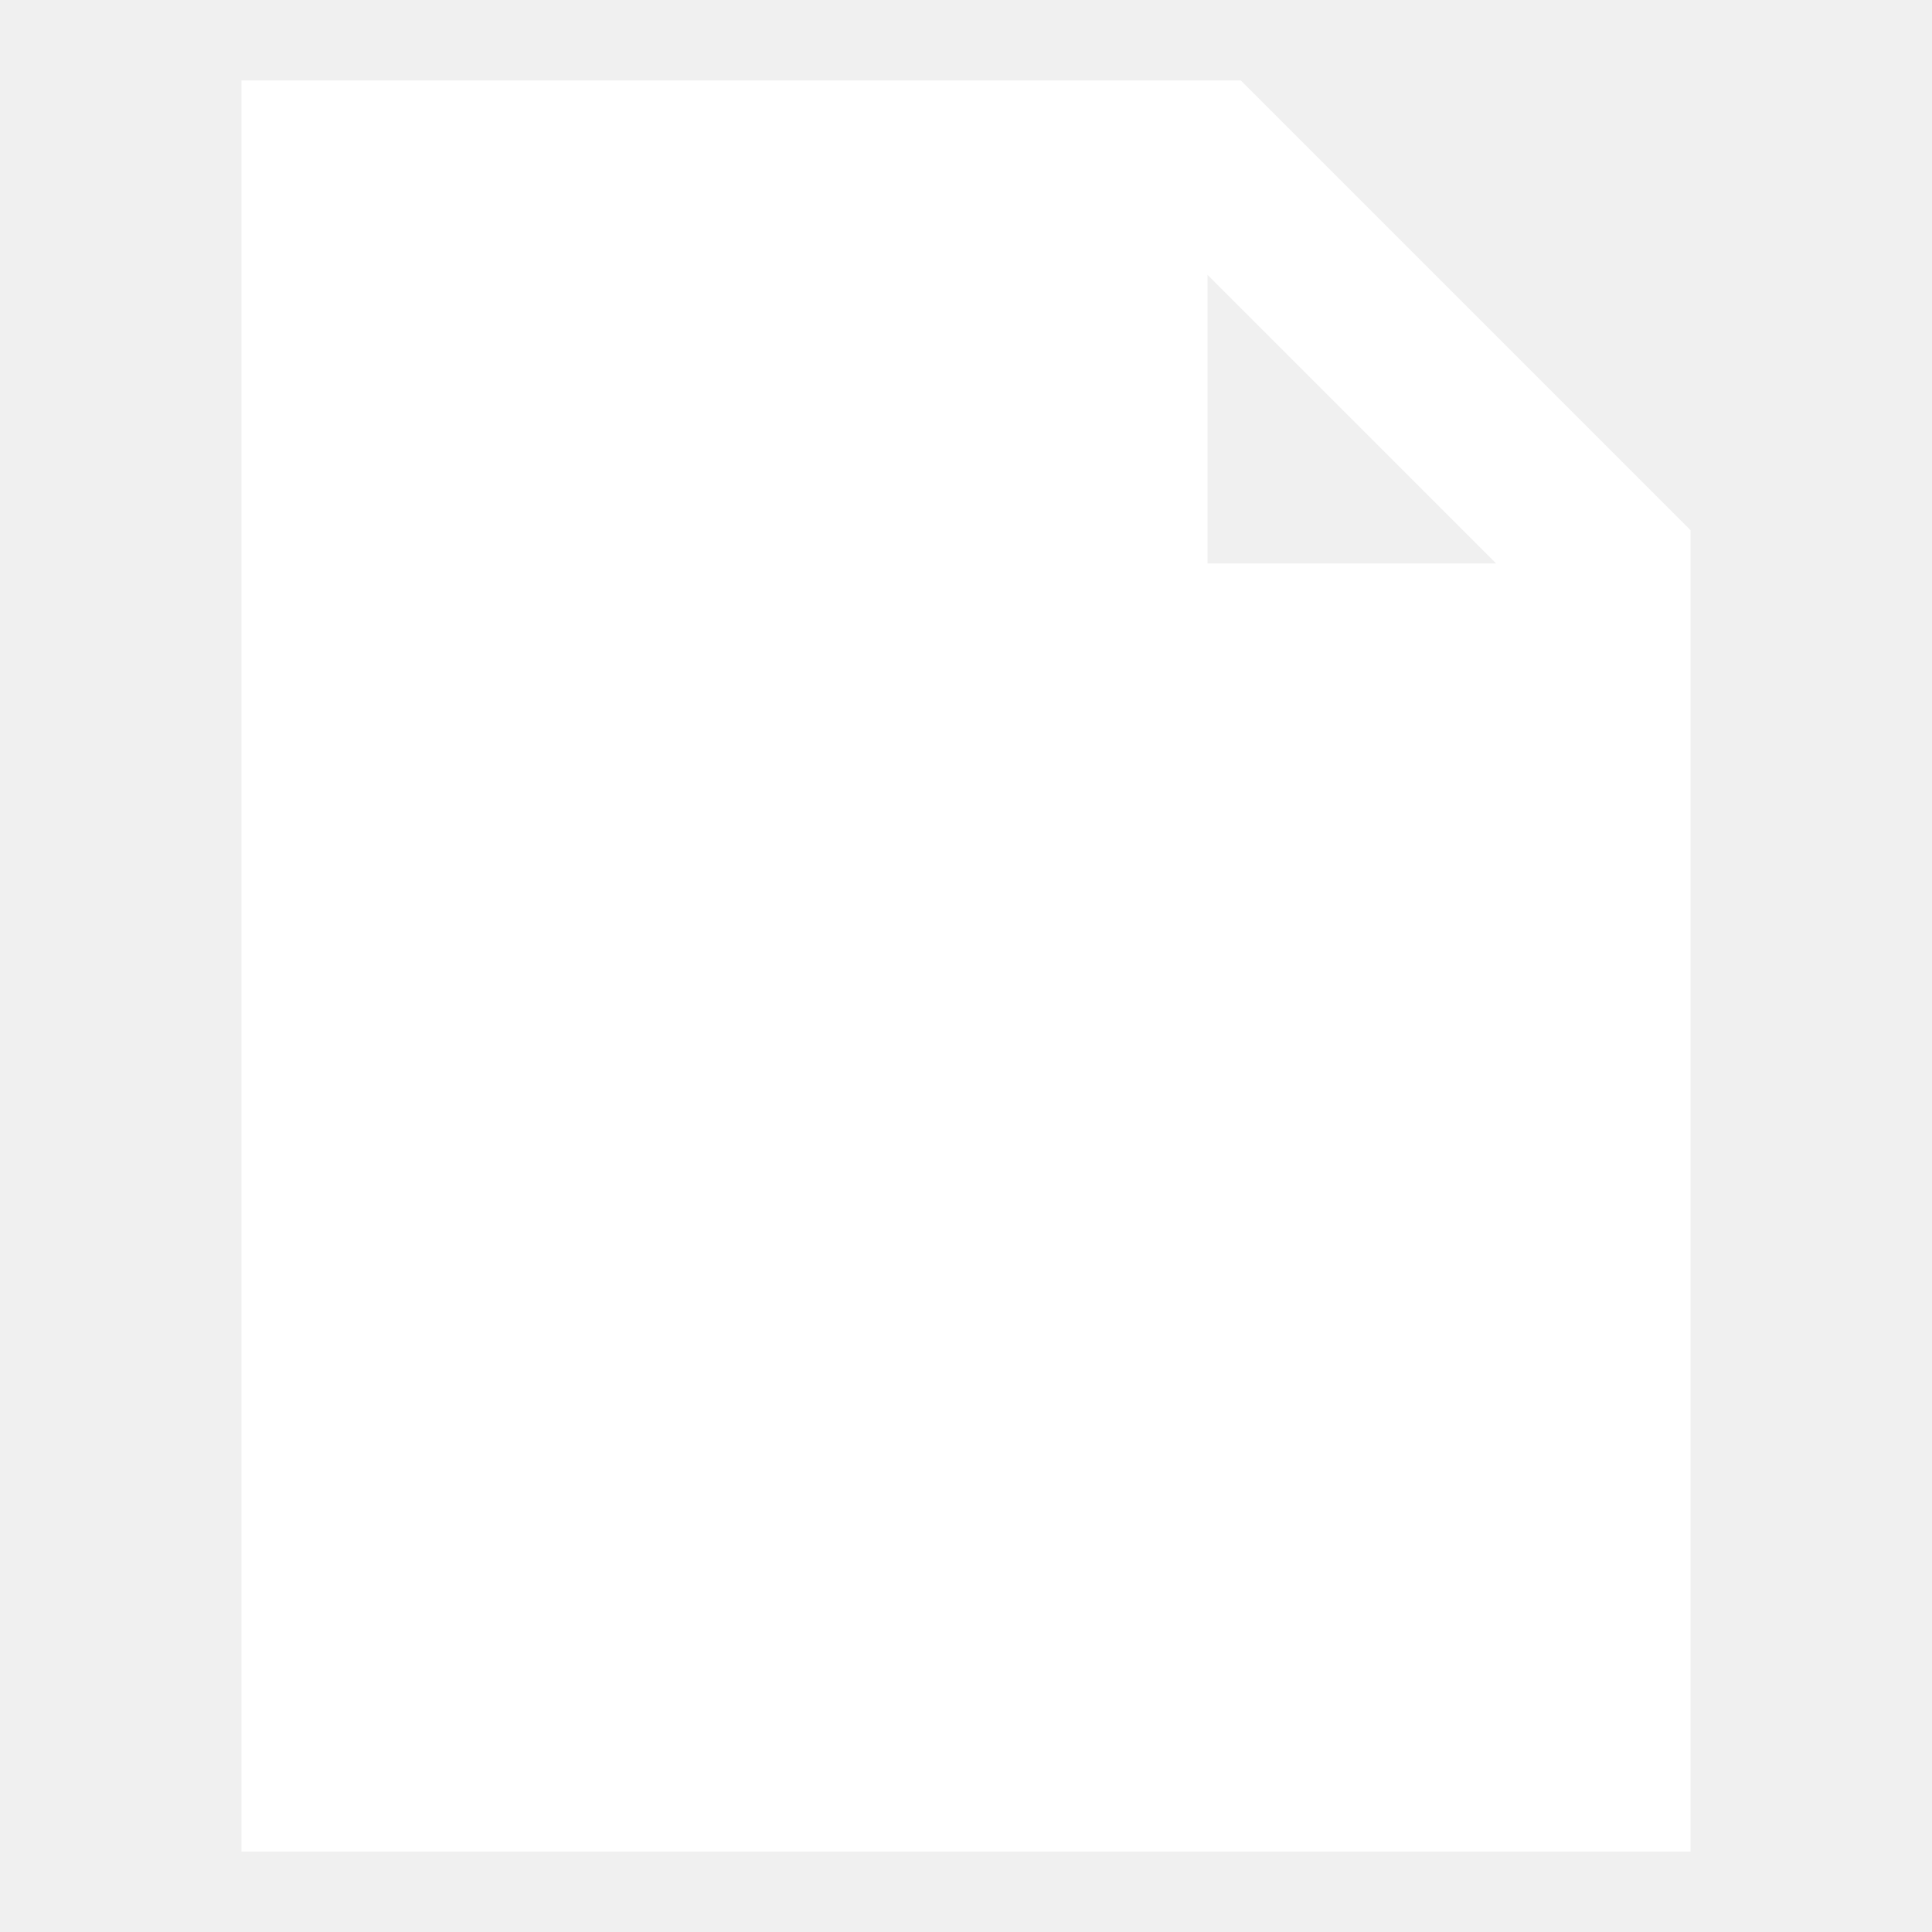
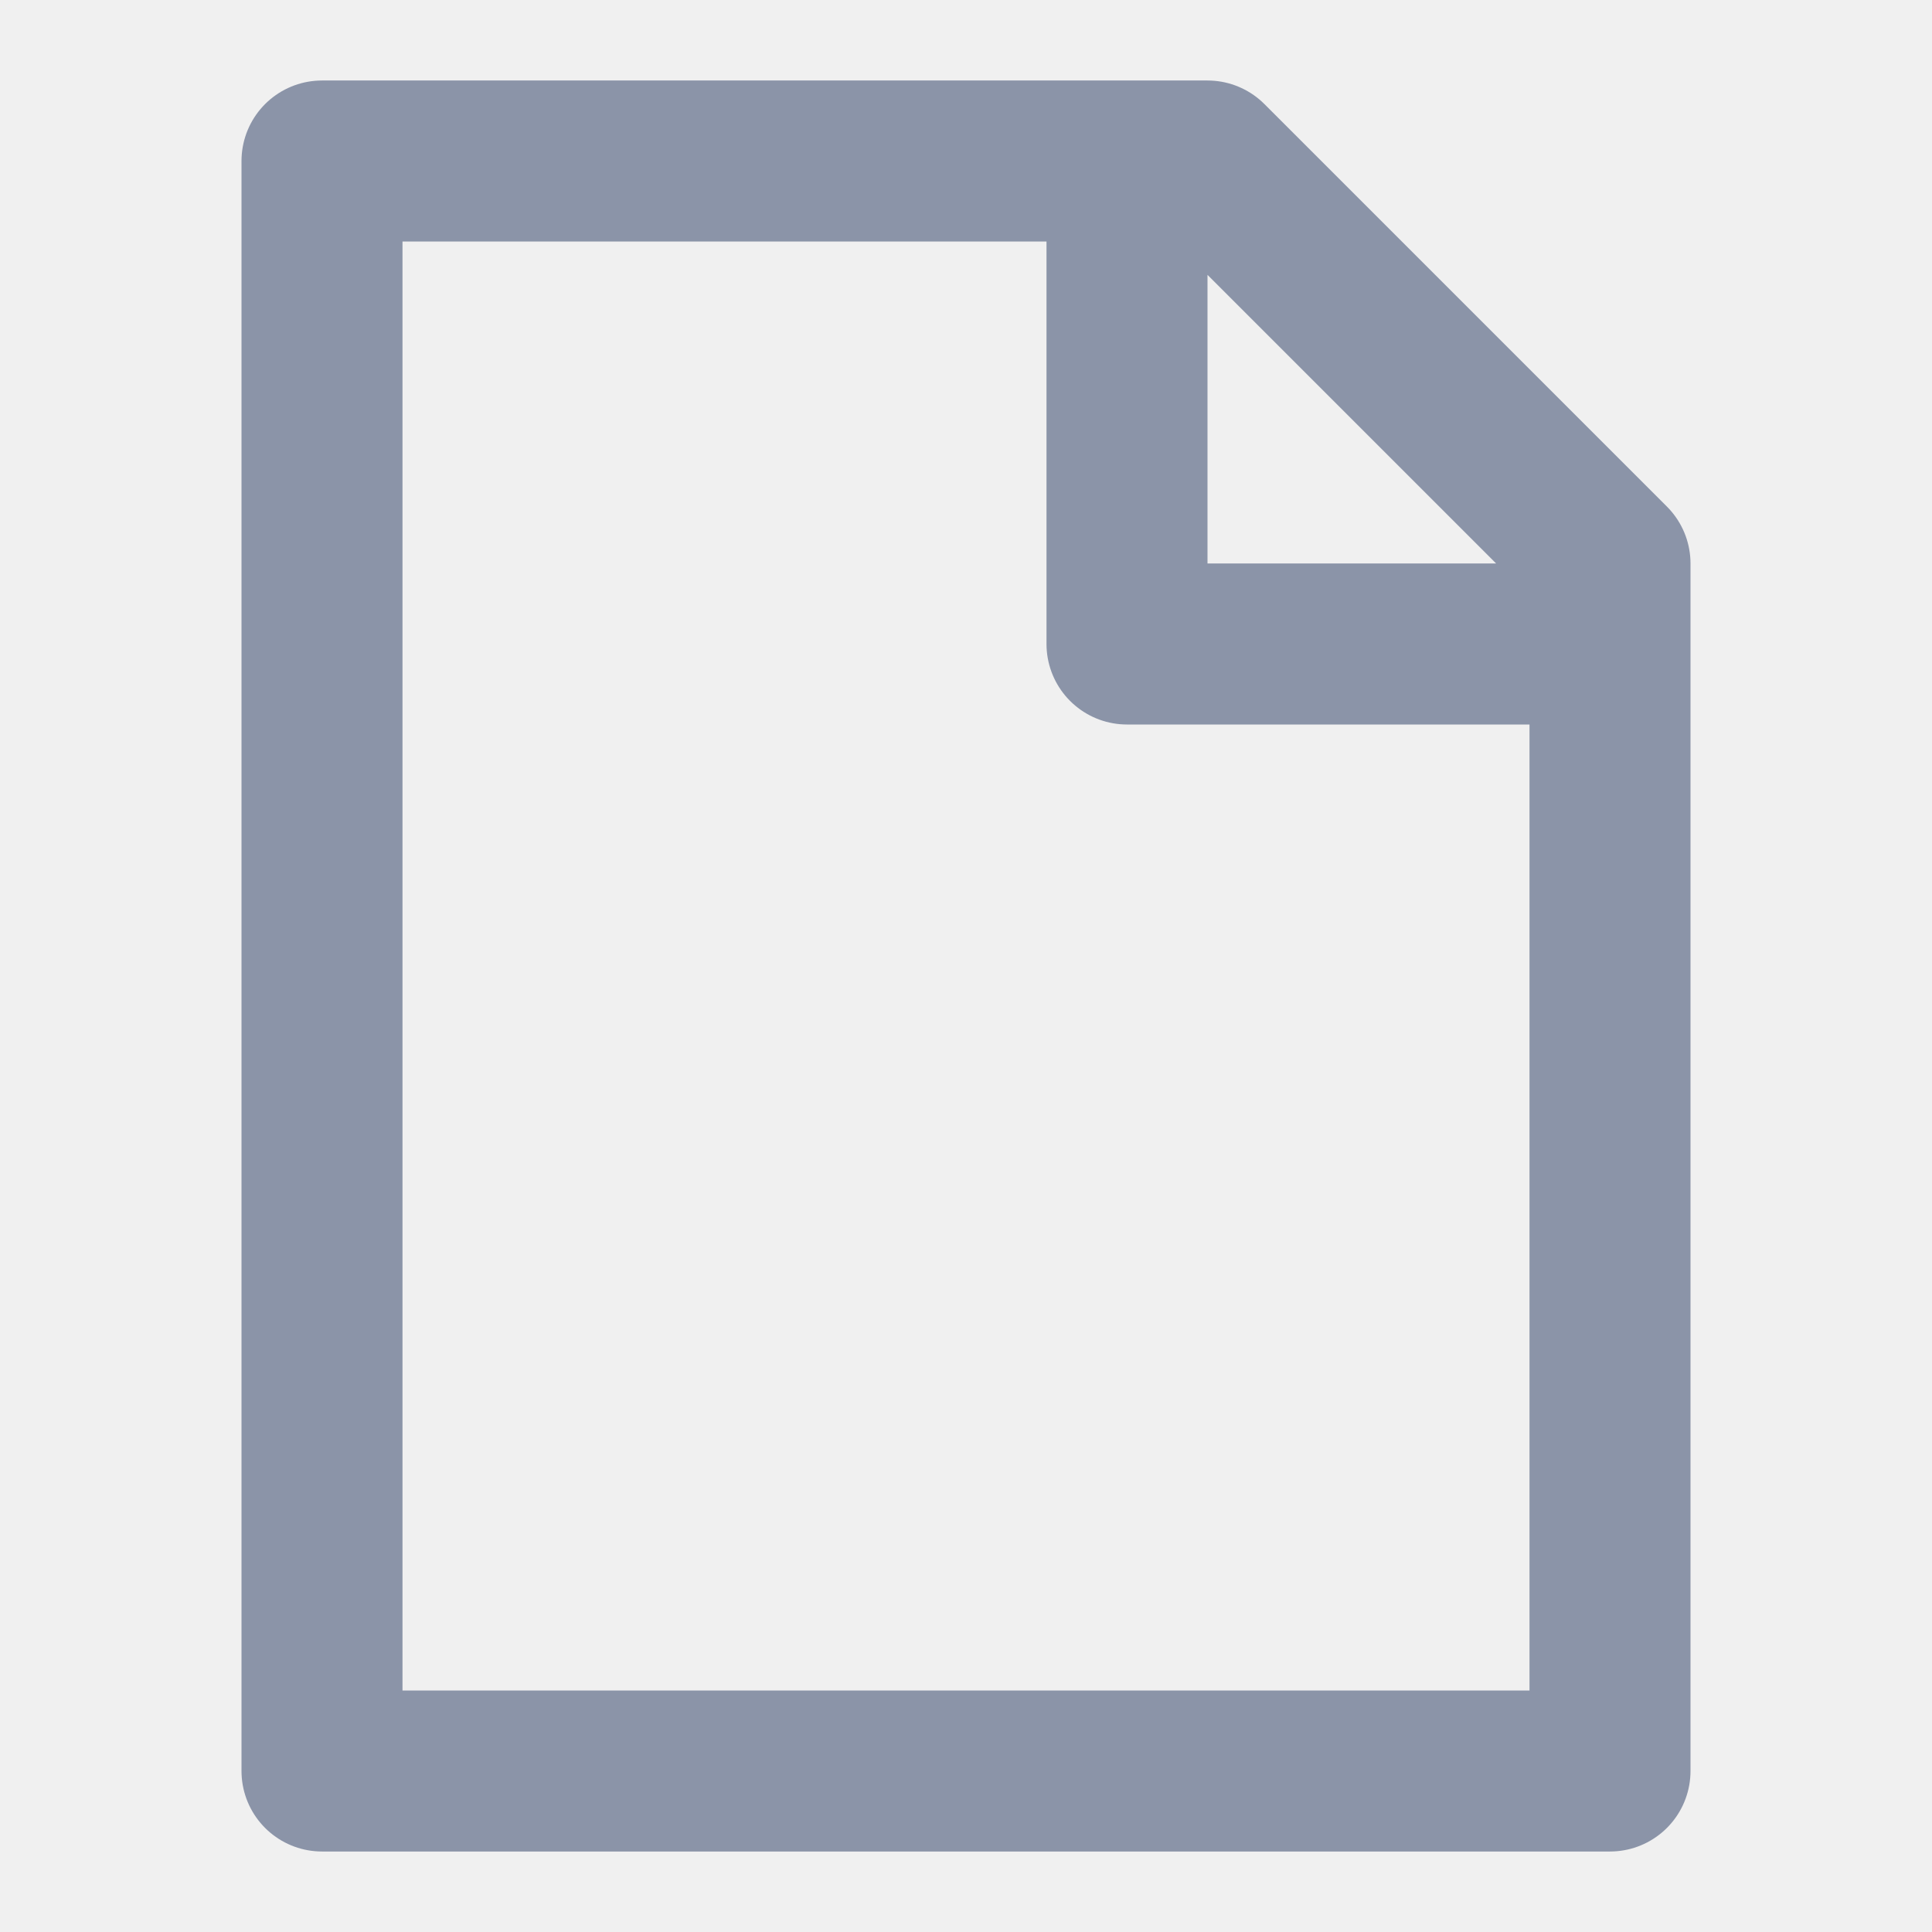
<svg xmlns="http://www.w3.org/2000/svg" width="24" height="24" viewBox="0 0 24 24" fill="none">
  <g id="file">
-     <path id="fill1" d="M4 22H20V8H14V2H4V22Z" fill="white" />
-     <path id="stroke1" d="M14 2V8H20M14 2H15L20 7V8M14 2H4V22H20V8" stroke="#FFFFFF" stroke-width="2" />
+     <path d="M14 2V8H20M14 2H15L20 7V8M14 2H4V22H20V8" fill="none" stroke="#8B94A8" stroke-width="2" stroke-linejoin="round" />
  </g>
</svg>
